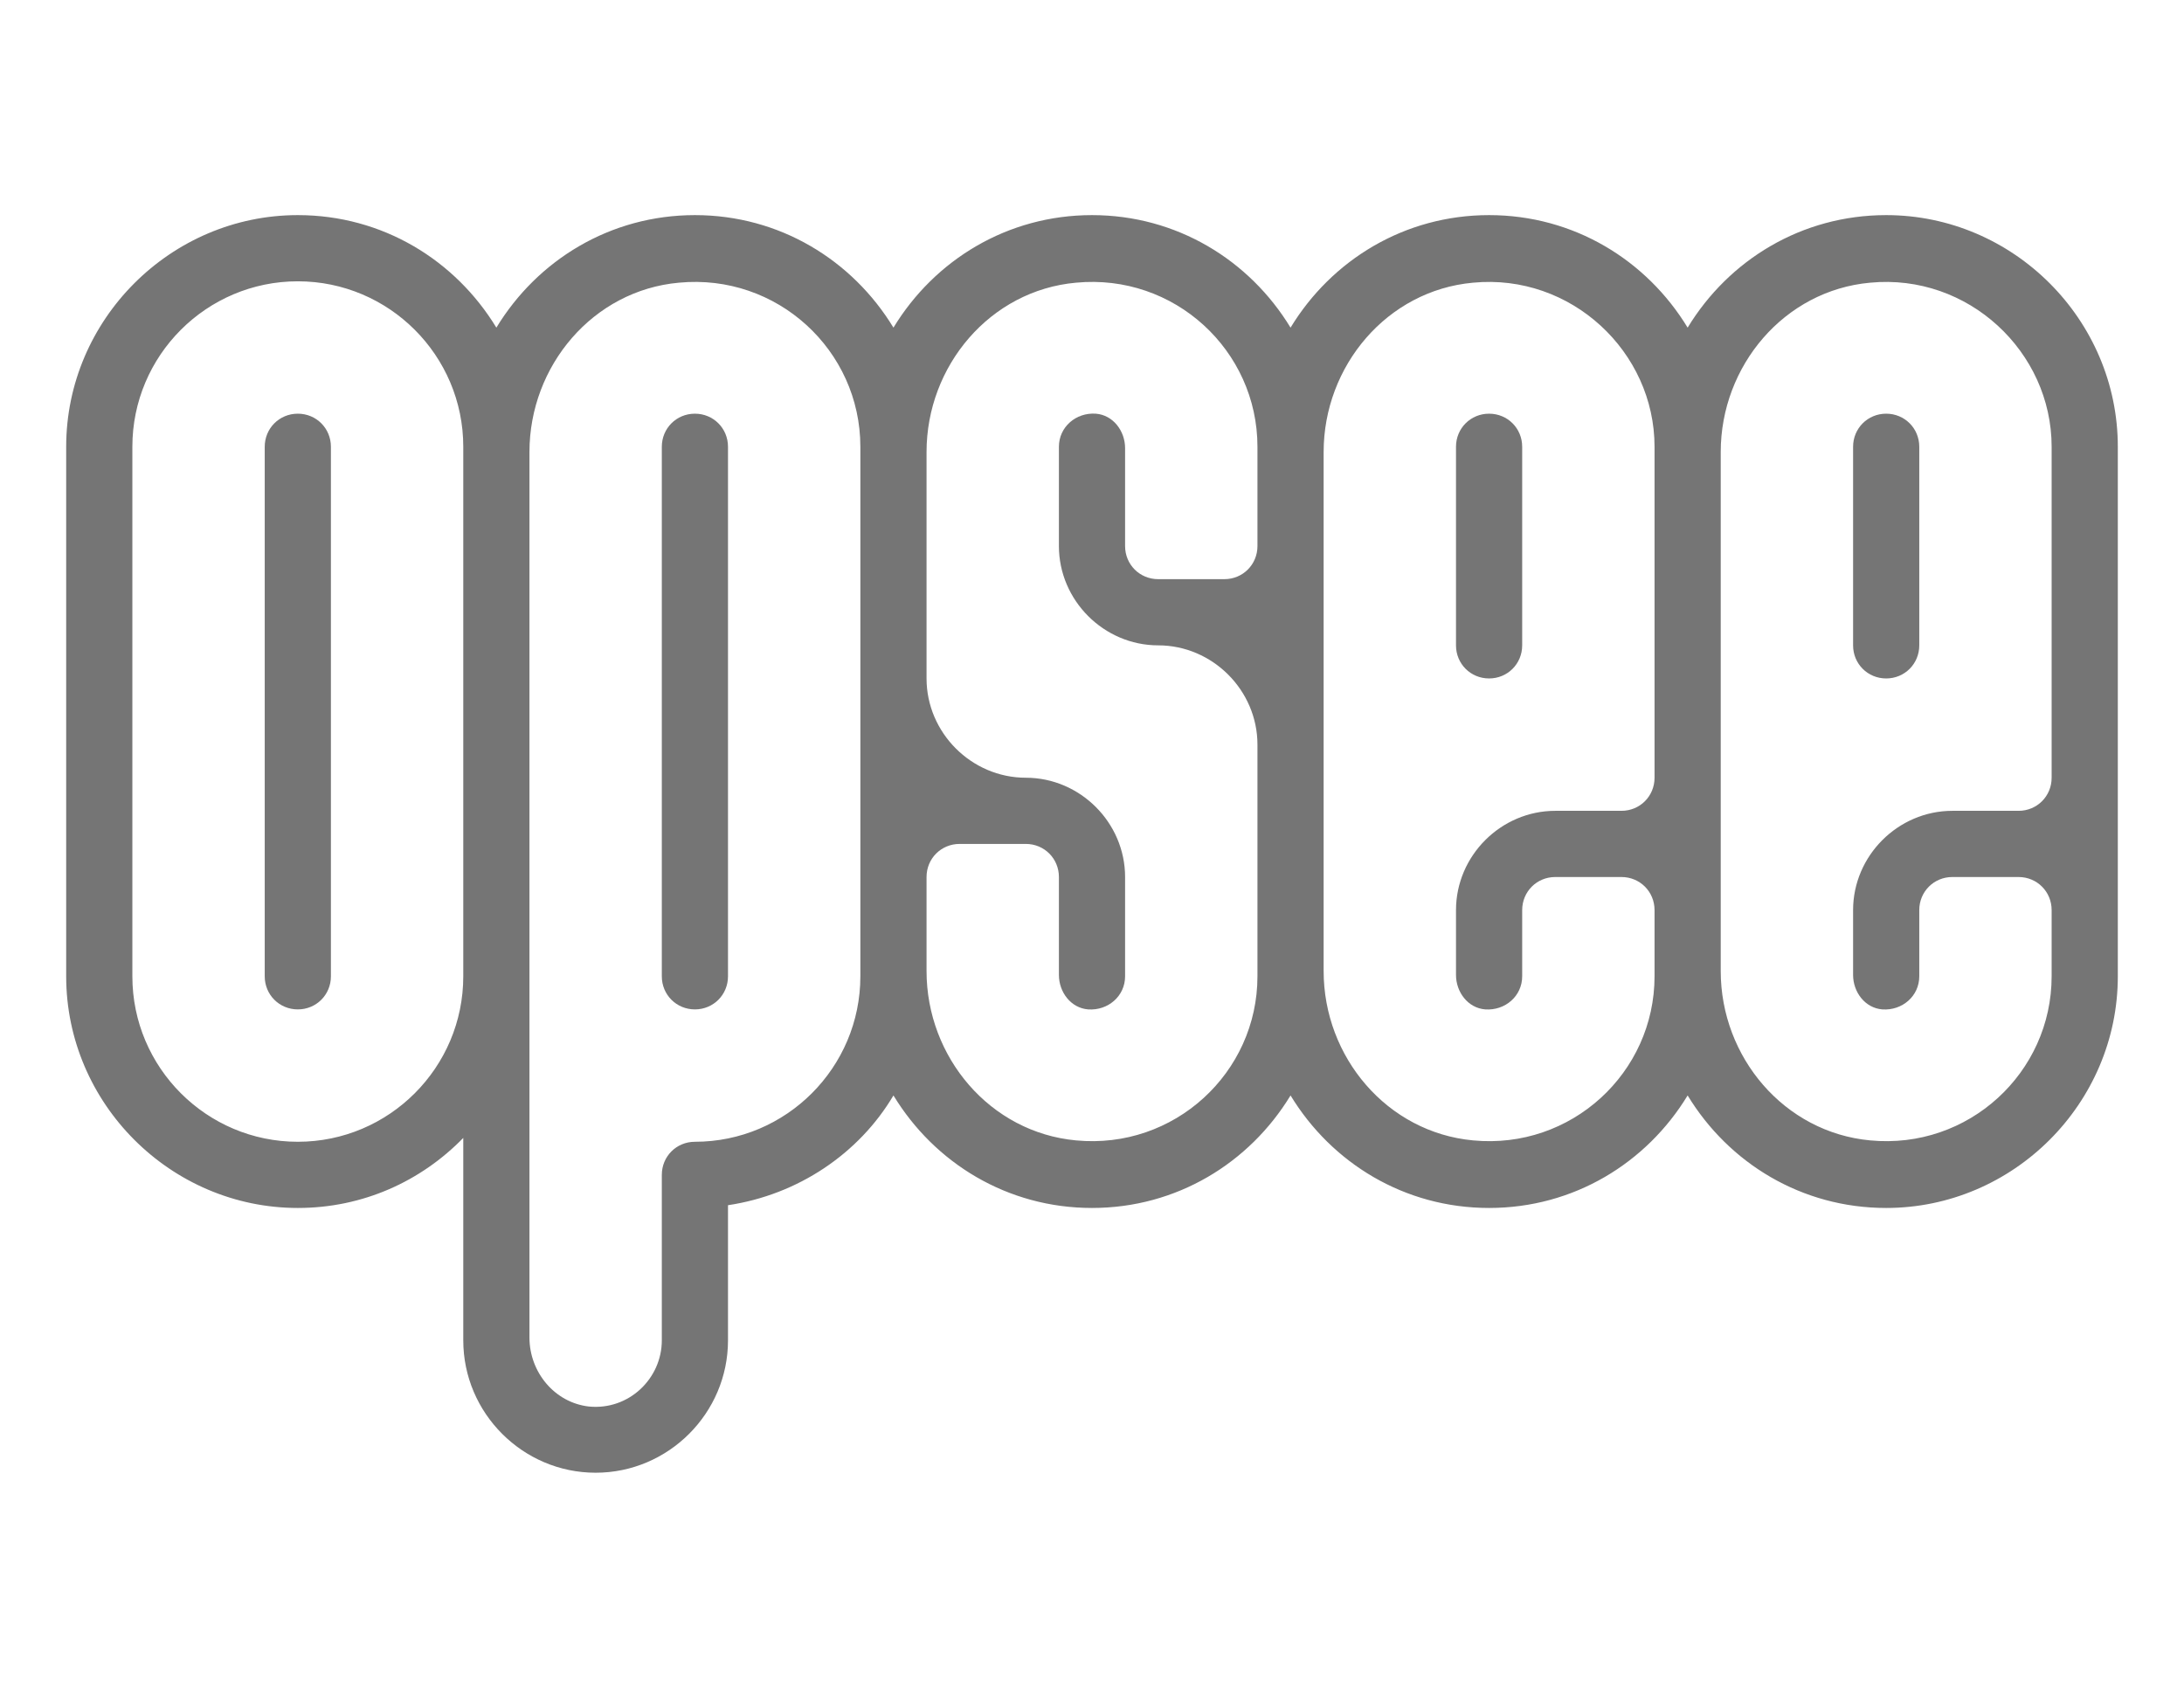
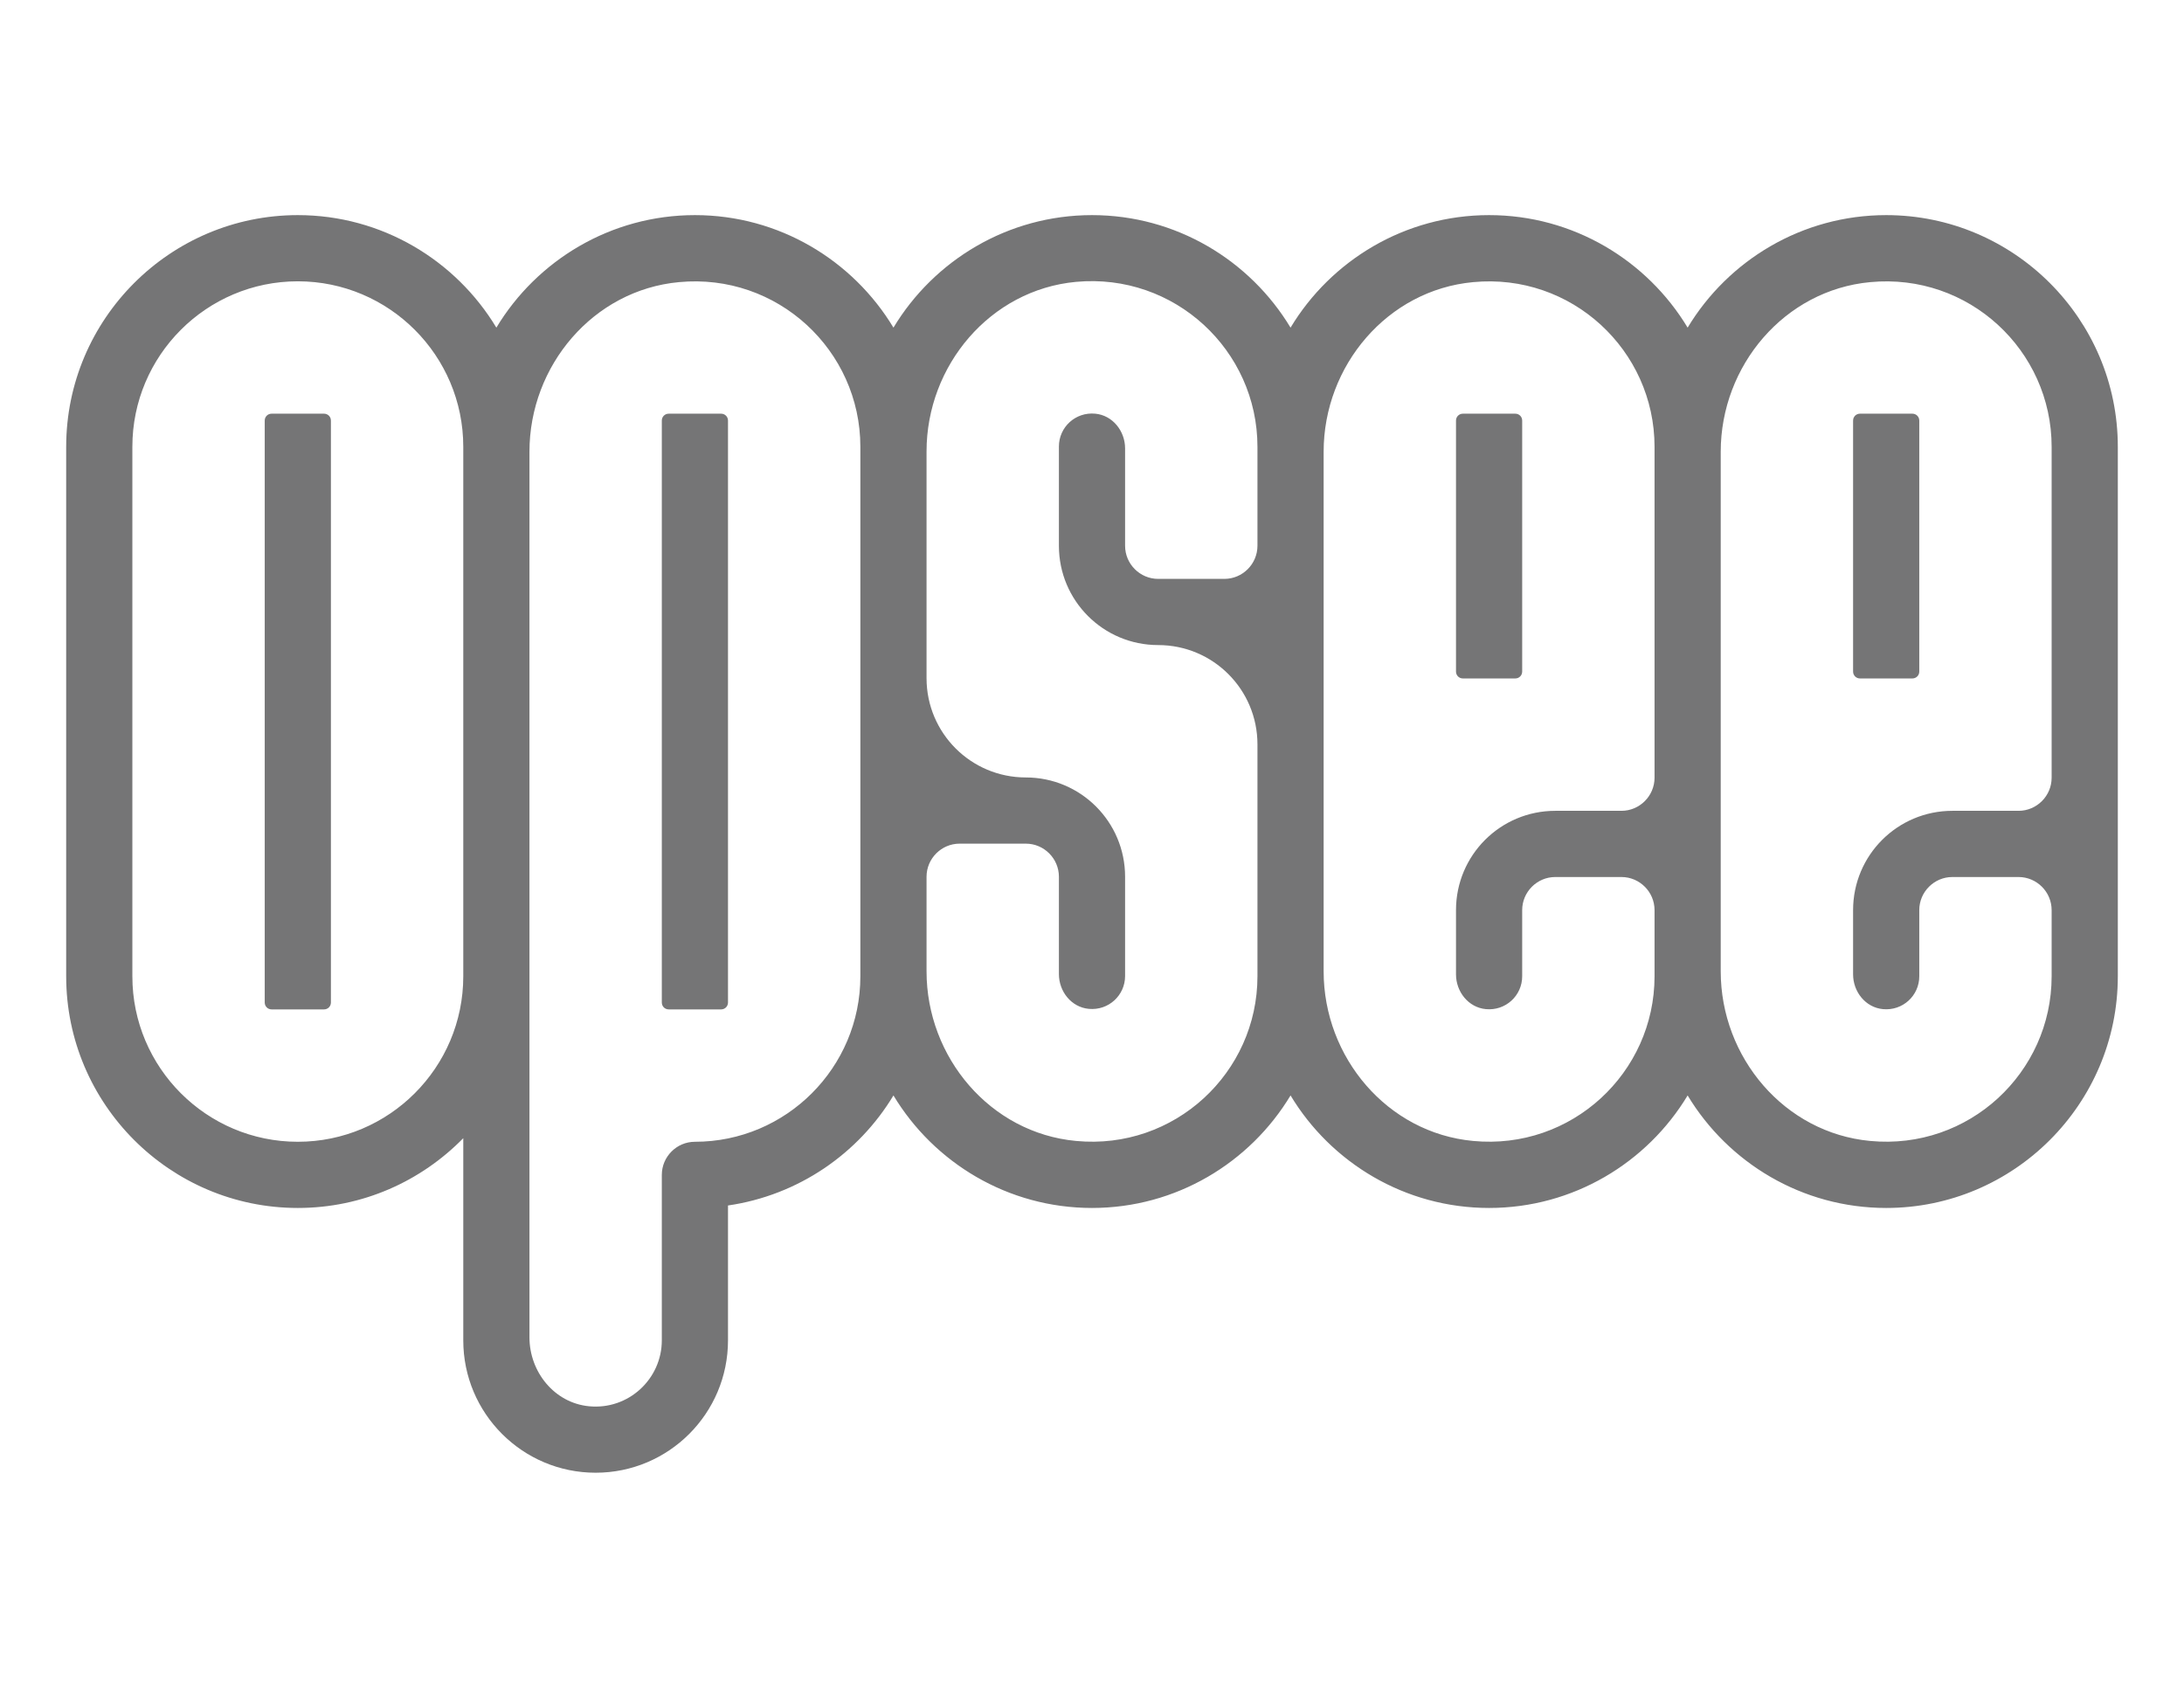
<svg xmlns="http://www.w3.org/2000/svg" version="1.1" id="Layer_1" x="0px" y="0px" viewBox="0 0 792 612" enable-background="new 0 0 792 612" xml:space="preserve">
-   <path fill="#757575" d="M108,150c-6.7,0-12,5.3-12,12v192c0,6.7,5.3,12,12,12c6.7,0,12-5.3,12-12V162C120,155.3,114.7,150,108,150z" />
-   <path fill="#757575" d="M252,150c-6.7,0-12,5.3-12,12v192c0,6.7,5.3,12,12,12s12-5.3,12-12V162C264,155.3,258.7,150,252,150z" />
-   <path fill="#757575" d="M540,246c6.7,0,12-5.3,12-12v-72c0-6.7-5.3-12-12-12c-6.7,0-12,5.3-12,12v72C528,240.7,533.3,246,540,246z" />
-   <path fill="#757575" d="M684,150c-6.7,0-12,5.3-12,12v72c0,6.7,5.3,12,12,12s12-5.3,12-12v-72C696,155.3,690.7,150,684,150z" />
-   <path fill="#757575" d="M684,78c-30.7,0-57.1,16.3-72,40.8C597.1,94.3,570.7,78,540,78c-30.7,0-57.1,16.3-72,40.8  C453.1,94.3,426.7,78,396,78s-57.1,16.3-72,40.8C309.1,94.3,282.7,78,252,78s-57.1,16.3-72,40.8C165.1,94.3,138.7,78,108,78  c-46.1,0-84,37.9-84,84v192c0,46.1,37.9,84,84,84c23.5,0,44.6-9.6,60-25.4V486c0,26.4,21.6,48,48,48s48-21.6,48-48v-49  c25.4-3.8,47.5-18.7,60-39.8c14.9,24.5,41.3,40.8,72,40.8s57.1-16.3,72-40.8c14.9,24.5,41.3,40.8,72,40.8c30.7,0,57.1-16.3,72-40.8  c14.9,24.5,41.3,40.8,72,40.8c46.1,0,84-37.9,84-84V162C768,115.9,730.1,78,684,78z M108,414c-33.1,0-60-26.9-60-60V162  c0-33.1,26.9-60,60-60s60,26.9,60,60v192C168,387.1,141.1,414,108,414z M252,414c-6.7,0-12,5.3-12,12v60c0,13.9-12,25.4-26.4,24  c-12.5-1.4-21.6-12.5-21.6-25V354V163.9c0-31.2,23-58.6,54.2-61.4C281.8,99.1,312,127,312,162v192C312,387.1,285.1,414,252,414z   M390.2,413.5c-31.2-2.9-54.2-30.2-54.2-61.4V318c0-6.7,5.3-12,12-12h24c6.7,0,12,5.3,12,12v35.5c0,6.2,4.3,12,10.6,12.5  c7.2,0.5,13.4-4.8,13.4-12v-36c0-19.7-16.3-36-36-36c-19.7,0-36-16.3-36-36v-82.1c0-31.2,23-58.6,54.2-61.4  C425.8,99.1,456,127,456,162v36c0,6.7-5.3,12-12,12h-24c-6.7,0-12-5.3-12-12v-35.5c0-6.2-4.3-12-10.6-12.5  c-7.2-0.5-13.4,4.8-13.4,12v36c0,19.7,16.3,36,36,36l0,0c19.7,0,36,16.3,36,36v84C456,389,425.8,416.9,390.2,413.5z M534.2,413.5  c-31.2-2.9-54.2-30.2-54.2-61.4V163.9c0-31.2,23-58.6,54.2-61.4c35.5-3.4,65.8,25,65.8,59.5v120c0,6.7-5.3,12-12,12h-24  c-19.7,0-36,16.3-36,36v23.5c0,6.2,4.3,12,10.6,12.5c7.2,0.5,13.4-4.8,13.4-12v-24c0-6.7,5.3-12,12-12h24c6.7,0,12,5.3,12,12v24  C600,389,569.8,416.9,534.2,413.5z M744,282c0,6.7-5.3,12-12,12h-24c-19.7,0-36,16.3-36,36v23.5c0,6.2,4.3,12,10.6,12.5  c7.2,0.5,13.4-4.8,13.4-12v-24c0-6.7,5.3-12,12-12h24c6.7,0,12,5.3,12,12v24c0,35-30.2,62.9-65.8,59.5  c-31.2-2.9-54.2-30.2-54.2-61.4V163.9c0-31.2,23-58.6,54.2-61.4c35.5-3.4,65.8,25,65.8,59.5V282z" />
+   <g>
+     <path fill="#757576" d="M117.5,150h-19c-1.4,0-2.5,1.1-2.5,2.5v211c0,1.4,1.1,2.5,2.5,2.5h19c1.4,0,2.5-1.1,2.5-2.5v-211   C120,151.1,118.9,150,117.5,150z" />
+     <path fill="#757576" d="M261.5,150h-19c-1.4,0-2.5,1.1-2.5,2.5v211c0,1.4,1.1,2.5,2.5,2.5h19c1.4,0,2.5-1.1,2.5-2.5v-211   C264,151.1,262.9,150,261.5,150z" />
+     <path fill="#757576" d="M530.5,246h19c1.4,0,2.5-1.1,2.5-2.5v-91c0-1.4-1.1-2.5-2.5-2.5h-19c-1.4,0-2.5,1.1-2.5,2.5v91   C528,244.9,529.1,246,530.5,246z" />
+     <path fill="#757576" d="M693.5,150h-19c-1.4,0-2.5,1.1-2.5,2.5v91c0,1.4,1.1,2.5,2.5,2.5h19c1.4,0,2.5-1.1,2.5-2.5v-91   C696,151.1,694.9,150,693.5,150z" />
+     <path fill="#757576" d="M684,78c-30.5,0-57.3,16.4-72,40.8C597.3,94.4,570.5,78,540,78s-57.3,16.4-72,40.8   C453.3,94.4,426.5,78,396,78s-57.3,16.4-72,40.8C309.3,94.4,282.5,78,252,78s-57.3,16.4-72,40.8C165.3,94.4,138.5,78,108,78   c-46.3,0-84,37.7-84,84v192c0,46.3,37.7,84,84,84c23.5,0,44.7-9.7,60-25.3V486c0,26.5,21.5,48,48,48s48-21.5,48-48v-48.9   c25.5-3.7,47.3-18.8,60-39.9c14.7,24.4,41.5,40.8,72,40.8c30.5,0,57.3-16.4,72-40.8c14.7,24.4,41.5,40.8,72,40.8s57.3-16.4,72-40.8   c14.7,24.4,41.5,40.8,72,40.8c46.3,0,84-37.7,84-84V162C768,115.7,730.3,78,684,78z M108,414c-33.1,0-60-26.9-60-60V162   c0-33.1,26.9-60,60-60s60,26.9,60,60v192C168,387.1,141.1,414,108,414z M252,414L252,414c-6.6,0-12,5.4-12,12v60   c0,14-12.1,25.3-26.4,23.9c-12.5-1.2-21.6-12.4-21.6-25V354V163.8c0-31.2,23.1-58.6,54.2-61.5C281.9,98.9,312,127,312,162v192   C312,387.1,285.1,414,252,414z M390.2,413.7c-31.1-2.9-54.2-30.3-54.2-61.5v-34.3c0-6.6,5.4-12,12-12h24c6.6,0,12,5.4,12,12v35.3   c0,6.3,4.5,12,10.8,12.6c7.2,0.7,13.2-4.9,13.2-11.9v-36c0-19.9-16.1-36-36-36h0c-19.9,0-36-16.1-36-36v-82.2   c0-31.2,23.1-58.6,54.2-61.5C425.9,98.9,456,127,456,162v35.9c0,6.6-5.4,12-12,12h-24c-6.6,0-12-5.4-12-12v-35.3   c0-6.3-4.5-12-10.8-12.6c-7.2-0.7-13.2,4.9-13.2,11.9v36c0,19.9,16.1,36,36,36h0c19.9,0,36,16.1,36,36V354   C456,389,425.9,417.1,390.2,413.7z M534.2,413.7c-31.1-2.9-54.2-30.3-54.2-61.5V163.8c0-31.2,23.1-58.6,54.2-61.5   C569.9,98.9,600,127,600,162v120c0,6.6-5.4,12-12,12h-24c-19.9,0-36,16.1-36,36l0,23.3c0,6.3,4.5,12,10.8,12.6   c7.2,0.7,13.2-4.9,13.2-11.9v-24c0-6.6,5.4-12,12-12h24c6.6,0,12,5.4,12,12v24C600,389,569.9,417.1,534.2,413.7z M744,282   c0,6.6-5.4,12-12,12h-24c-19.9,0-36,16.1-36,36l0,23.3c0,6.3,4.5,12,10.8,12.6c7.2,0.7,13.2-4.9,13.2-11.9v-24c0-6.6,5.4-12,12-12   h24c6.6,0,12,5.4,12,12v24c0,35-30.1,63.1-65.8,59.7c-31.1-2.9-54.2-30.3-54.2-61.5V163.8c0-31.2,23.1-58.6,54.2-61.5   C713.9,98.9,744,127,744,162V282z" />
+   </g>
</svg>
